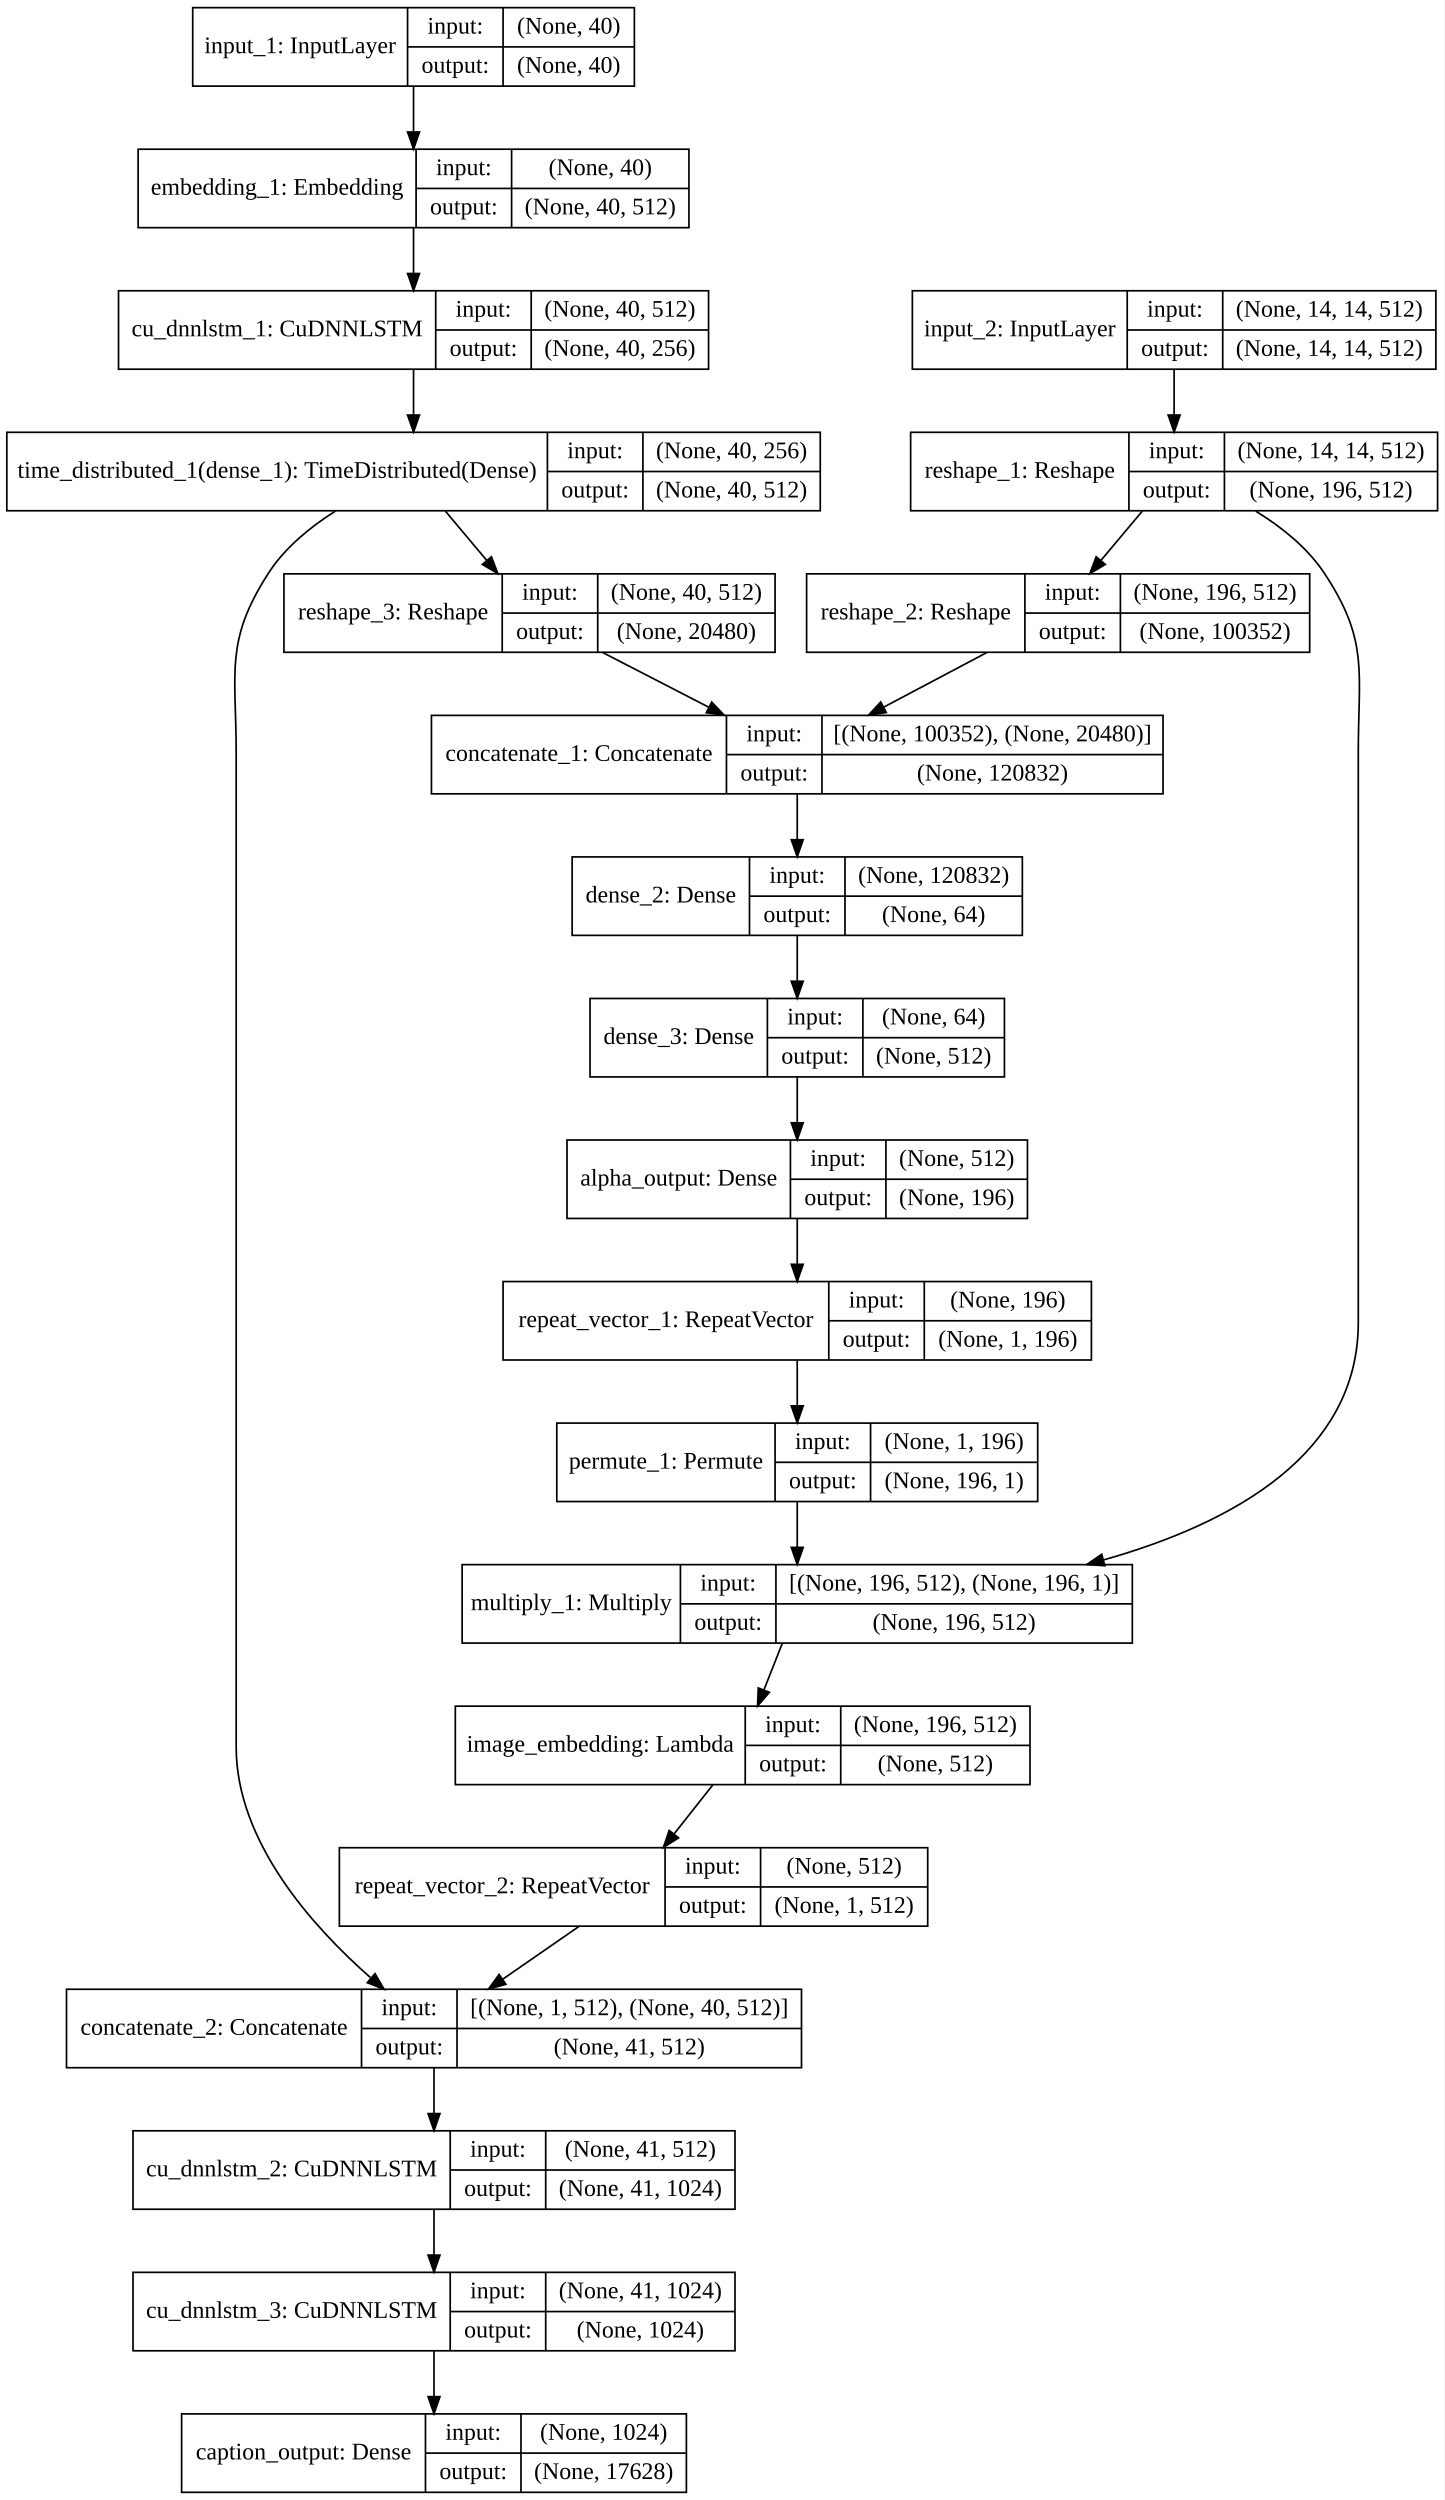
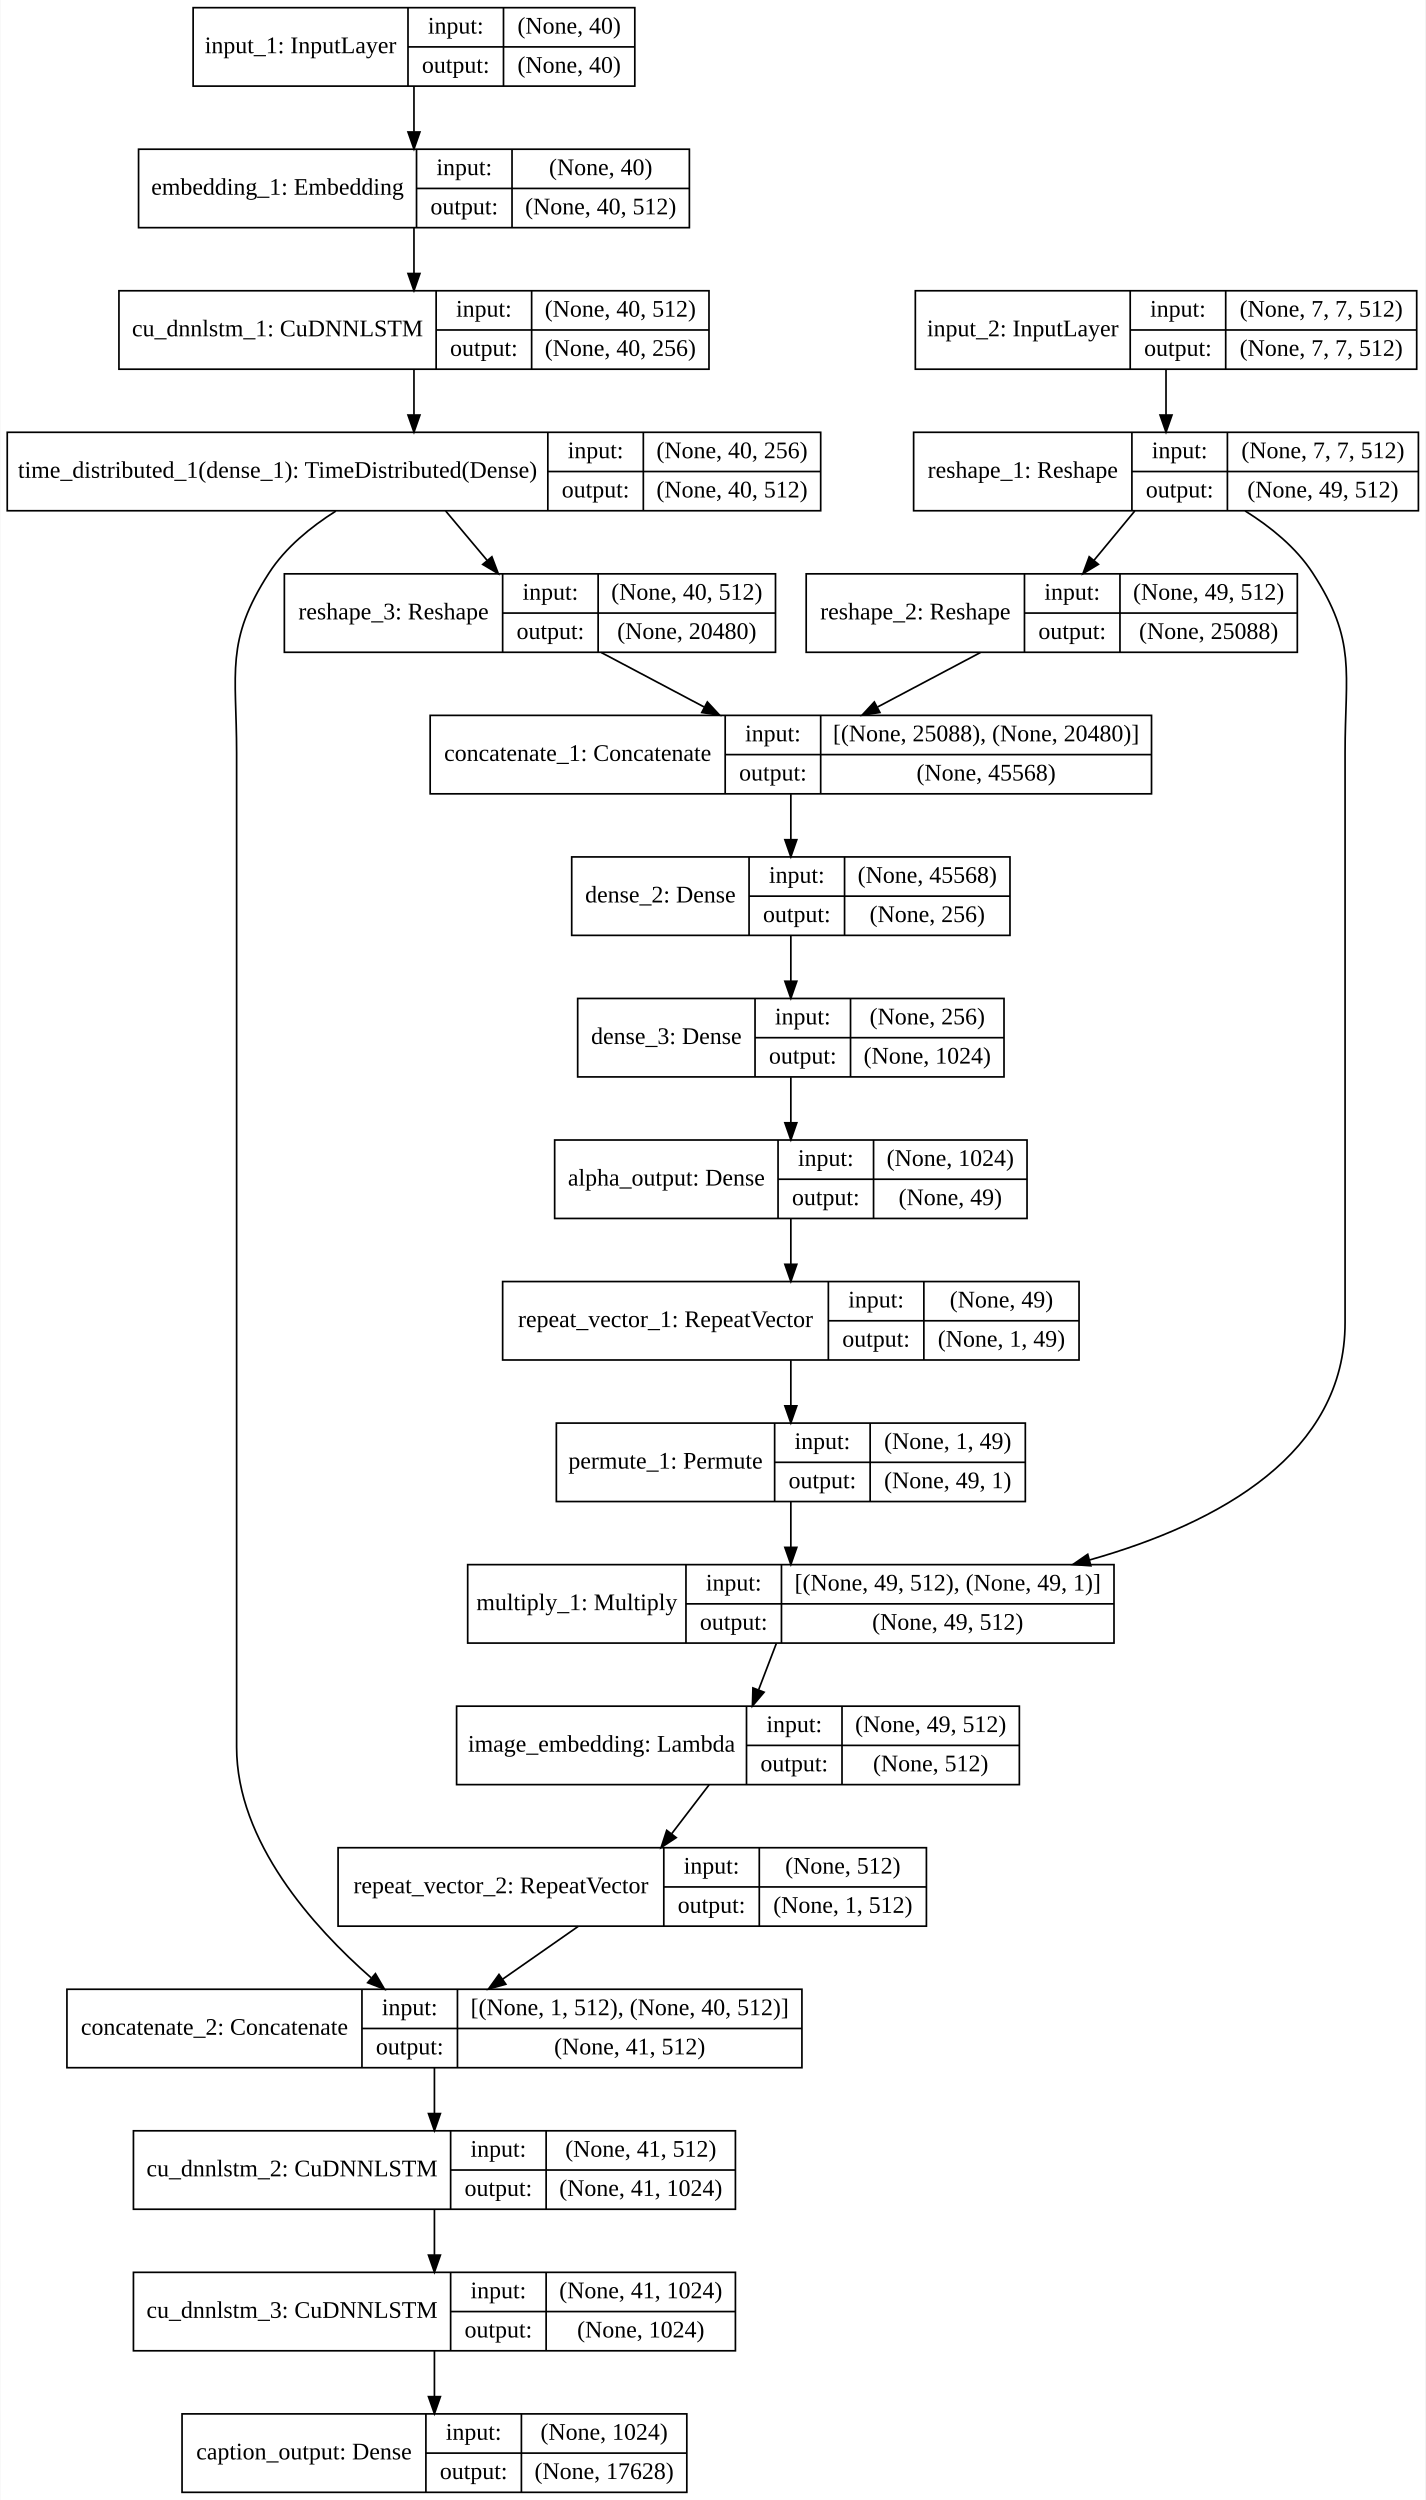
- <svg xmlns="http://www.w3.org/2000/svg" width="847pt" height="1466pt" viewBox="0.00 0.00 847.00 1466.00">
+ <svg xmlns="http://www.w3.org/2000/svg" width="836pt" height="1466pt" viewBox="0.00 0.00 835.50 1466.00">
  <g id="graph0" class="graph" transform="scale(1 1) rotate(0) translate(4 1462)">
-     <polygon fill="white" stroke="none" points="-4,4 -4,-1462 843,-1462 843,4 -4,4" />
+     <polygon fill="white" stroke="none" points="-4,4 -4,-1462 831.5,-1462 831.5,4 -4,4" />
    <g id="node1" class="node">
      <polygon fill="none" stroke="black" points="109,-1411.5 109,-1457.5 368,-1457.5 368,-1411.5 109,-1411.5" />
      <text text-anchor="middle" x="172" y="-1430.8" font-family="Times New Roman,serif" font-size="14.00">input_1: InputLayer</text>
      <polyline fill="none" stroke="black" points="235,-1411.5 235,-1457.5 " />
      <text text-anchor="middle" x="263" y="-1442.3" font-family="Times New Roman,serif" font-size="14.00">input:</text>
      <polyline fill="none" stroke="black" points="235,-1434.5 291,-1434.5 " />
      <text text-anchor="middle" x="263" y="-1419.3" font-family="Times New Roman,serif" font-size="14.00">output:</text>
      <polyline fill="none" stroke="black" points="291,-1411.5 291,-1457.5 " />
      <text text-anchor="middle" x="329.5" y="-1442.3" font-family="Times New Roman,serif" font-size="14.00">(None, 40)</text>
      <polyline fill="none" stroke="black" points="291,-1434.5 368,-1434.5 " />
      <text text-anchor="middle" x="329.5" y="-1419.3" font-family="Times New Roman,serif" font-size="14.00">(None, 40)</text>
    </g>
    <g id="node2" class="node">
      <polygon fill="none" stroke="black" points="77,-1328.5 77,-1374.5 400,-1374.5 400,-1328.5 77,-1328.5" />
      <text text-anchor="middle" x="158.5" y="-1347.8" font-family="Times New Roman,serif" font-size="14.00">embedding_1: Embedding</text>
      <polyline fill="none" stroke="black" points="240,-1328.5 240,-1374.5 " />
      <text text-anchor="middle" x="268" y="-1359.3" font-family="Times New Roman,serif" font-size="14.00">input:</text>
      <polyline fill="none" stroke="black" points="240,-1351.5 296,-1351.5 " />
      <text text-anchor="middle" x="268" y="-1336.3" font-family="Times New Roman,serif" font-size="14.00">output:</text>
      <polyline fill="none" stroke="black" points="296,-1328.5 296,-1374.5 " />
      <text text-anchor="middle" x="348" y="-1359.3" font-family="Times New Roman,serif" font-size="14.00">(None, 40)</text>
      <polyline fill="none" stroke="black" points="296,-1351.5 400,-1351.5 " />
      <text text-anchor="middle" x="348" y="-1336.3" font-family="Times New Roman,serif" font-size="14.00">(None, 40, 512)</text>
    </g>
    <g id="edge1" class="edge">
      <path fill="none" stroke="black" d="M238.5,-1411.37C238.5,-1403.15 238.5,-1393.66 238.5,-1384.73" />
      <polygon fill="black" stroke="black" points="242,-1384.61 238.5,-1374.61 235,-1384.61 242,-1384.61" />
    </g>
    <g id="node4" class="node">
      <polygon fill="none" stroke="black" points="65.5,-1245.5 65.5,-1291.5 411.5,-1291.5 411.5,-1245.5 65.5,-1245.5" />
      <text text-anchor="middle" x="158.5" y="-1264.8" font-family="Times New Roman,serif" font-size="14.00">cu_dnnlstm_1: CuDNNLSTM</text>
      <polyline fill="none" stroke="black" points="251.5,-1245.5 251.5,-1291.5 " />
      <text text-anchor="middle" x="279.5" y="-1276.3" font-family="Times New Roman,serif" font-size="14.00">input:</text>
      <polyline fill="none" stroke="black" points="251.5,-1268.5 307.5,-1268.5 " />
      <text text-anchor="middle" x="279.5" y="-1253.3" font-family="Times New Roman,serif" font-size="14.00">output:</text>
      <polyline fill="none" stroke="black" points="307.5,-1245.5 307.5,-1291.5 " />
      <text text-anchor="middle" x="359.5" y="-1276.3" font-family="Times New Roman,serif" font-size="14.00">(None, 40, 512)</text>
      <polyline fill="none" stroke="black" points="307.5,-1268.5 411.5,-1268.5 " />
      <text text-anchor="middle" x="359.5" y="-1253.3" font-family="Times New Roman,serif" font-size="14.00">(None, 40, 256)</text>
    </g>
    <g id="edge2" class="edge">
      <path fill="none" stroke="black" d="M238.5,-1328.37C238.5,-1320.15 238.5,-1310.66 238.5,-1301.73" />
      <polygon fill="black" stroke="black" points="242,-1301.61 238.5,-1291.61 235,-1301.61 242,-1301.61" />
    </g>
    <g id="node3" class="node">
-       <polygon fill="none" stroke="black" points="531,-1245.5 531,-1291.5 838,-1291.5 838,-1245.5 531,-1245.5" />
-       <text text-anchor="middle" x="594" y="-1264.8" font-family="Times New Roman,serif" font-size="14.00">input_2: InputLayer</text>
-       <polyline fill="none" stroke="black" points="657,-1245.5 657,-1291.5 " />
-       <text text-anchor="middle" x="685" y="-1276.3" font-family="Times New Roman,serif" font-size="14.00">input:</text>
-       <polyline fill="none" stroke="black" points="657,-1268.5 713,-1268.5 " />
-       <text text-anchor="middle" x="685" y="-1253.3" font-family="Times New Roman,serif" font-size="14.00">output:</text>
-       <polyline fill="none" stroke="black" points="713,-1245.5 713,-1291.5 " />
-       <text text-anchor="middle" x="775.5" y="-1276.3" font-family="Times New Roman,serif" font-size="14.00">(None, 14, 14, 512)</text>
-       <polyline fill="none" stroke="black" points="713,-1268.5 838,-1268.5 " />
-       <text text-anchor="middle" x="775.5" y="-1253.3" font-family="Times New Roman,serif" font-size="14.00">(None, 14, 14, 512)</text>
+       <polygon fill="none" stroke="black" points="532.5,-1245.5 532.5,-1291.5 826.5,-1291.5 826.5,-1245.5 532.5,-1245.5" />
+       <text text-anchor="middle" x="595.5" y="-1264.8" font-family="Times New Roman,serif" font-size="14.00">input_2: InputLayer</text>
+       <polyline fill="none" stroke="black" points="658.5,-1245.5 658.5,-1291.5 " />
+       <text text-anchor="middle" x="686.5" y="-1276.3" font-family="Times New Roman,serif" font-size="14.00">input:</text>
+       <polyline fill="none" stroke="black" points="658.5,-1268.5 714.5,-1268.5 " />
+       <text text-anchor="middle" x="686.5" y="-1253.3" font-family="Times New Roman,serif" font-size="14.00">output:</text>
+       <polyline fill="none" stroke="black" points="714.5,-1245.5 714.5,-1291.5 " />
+       <text text-anchor="middle" x="770.5" y="-1276.3" font-family="Times New Roman,serif" font-size="14.00">(None, 7, 7, 512)</text>
+       <polyline fill="none" stroke="black" points="714.5,-1268.5 826.5,-1268.5 " />
+       <text text-anchor="middle" x="770.5" y="-1253.3" font-family="Times New Roman,serif" font-size="14.00">(None, 7, 7, 512)</text>
    </g>
    <g id="node5" class="node">
-       <polygon fill="none" stroke="black" points="530,-1162.5 530,-1208.5 839,-1208.5 839,-1162.5 530,-1162.5" />
-       <text text-anchor="middle" x="594" y="-1181.8" font-family="Times New Roman,serif" font-size="14.00">reshape_1: Reshape</text>
-       <polyline fill="none" stroke="black" points="658,-1162.5 658,-1208.5 " />
-       <text text-anchor="middle" x="686" y="-1193.3" font-family="Times New Roman,serif" font-size="14.00">input:</text>
-       <polyline fill="none" stroke="black" points="658,-1185.5 714,-1185.5 " />
-       <text text-anchor="middle" x="686" y="-1170.3" font-family="Times New Roman,serif" font-size="14.00">output:</text>
-       <polyline fill="none" stroke="black" points="714,-1162.5 714,-1208.5 " />
-       <text text-anchor="middle" x="776.5" y="-1193.3" font-family="Times New Roman,serif" font-size="14.00">(None, 14, 14, 512)</text>
-       <polyline fill="none" stroke="black" points="714,-1185.5 839,-1185.5 " />
-       <text text-anchor="middle" x="776.5" y="-1170.3" font-family="Times New Roman,serif" font-size="14.00">(None, 196, 512)</text>
+       <polygon fill="none" stroke="black" points="531.5,-1162.5 531.5,-1208.5 827.5,-1208.5 827.5,-1162.5 531.5,-1162.5" />
+       <text text-anchor="middle" x="595.5" y="-1181.8" font-family="Times New Roman,serif" font-size="14.00">reshape_1: Reshape</text>
+       <polyline fill="none" stroke="black" points="659.5,-1162.5 659.5,-1208.5 " />
+       <text text-anchor="middle" x="687.5" y="-1193.3" font-family="Times New Roman,serif" font-size="14.00">input:</text>
+       <polyline fill="none" stroke="black" points="659.5,-1185.5 715.5,-1185.5 " />
+       <text text-anchor="middle" x="687.5" y="-1170.3" font-family="Times New Roman,serif" font-size="14.00">output:</text>
+       <polyline fill="none" stroke="black" points="715.5,-1162.5 715.5,-1208.5 " />
+       <text text-anchor="middle" x="771.5" y="-1193.3" font-family="Times New Roman,serif" font-size="14.00">(None, 7, 7, 512)</text>
+       <polyline fill="none" stroke="black" points="715.5,-1185.5 827.5,-1185.5 " />
+       <text text-anchor="middle" x="771.5" y="-1170.3" font-family="Times New Roman,serif" font-size="14.00">(None, 49, 512)</text>
    </g>
    <g id="edge3" class="edge">
-       <path fill="none" stroke="black" d="M684.5,-1245.37C684.5,-1237.15 684.5,-1227.66 684.5,-1218.73" />
-       <polygon fill="black" stroke="black" points="688,-1218.61 684.5,-1208.61 681,-1218.61 688,-1218.61" />
+       <path fill="none" stroke="black" d="M679.5,-1245.37C679.5,-1237.15 679.5,-1227.66 679.5,-1218.73" />
+       <polygon fill="black" stroke="black" points="683,-1218.61 679.5,-1208.61 676,-1218.61 683,-1218.61" />
    </g>
    <g id="node6" class="node">
      <polygon fill="none" stroke="black" points="0,-1162.5 0,-1208.5 477,-1208.5 477,-1162.5 0,-1162.5" />
      <text text-anchor="middle" x="158.5" y="-1181.8" font-family="Times New Roman,serif" font-size="14.00">time_distributed_1(dense_1): TimeDistributed(Dense)</text>
      <polyline fill="none" stroke="black" points="317,-1162.5 317,-1208.5 " />
      <text text-anchor="middle" x="345" y="-1193.3" font-family="Times New Roman,serif" font-size="14.00">input:</text>
      <polyline fill="none" stroke="black" points="317,-1185.5 373,-1185.5 " />
      <text text-anchor="middle" x="345" y="-1170.3" font-family="Times New Roman,serif" font-size="14.00">output:</text>
      <polyline fill="none" stroke="black" points="373,-1162.5 373,-1208.5 " />
      <text text-anchor="middle" x="425" y="-1193.3" font-family="Times New Roman,serif" font-size="14.00">(None, 40, 256)</text>
      <polyline fill="none" stroke="black" points="373,-1185.5 477,-1185.5 " />
      <text text-anchor="middle" x="425" y="-1170.3" font-family="Times New Roman,serif" font-size="14.00">(None, 40, 512)</text>
    </g>
    <g id="edge4" class="edge">
      <path fill="none" stroke="black" d="M238.5,-1245.37C238.5,-1237.15 238.5,-1227.66 238.5,-1218.73" />
      <polygon fill="black" stroke="black" points="242,-1218.61 238.5,-1208.61 235,-1218.61 242,-1218.61" />
    </g>
    <g id="node7" class="node">
-       <polygon fill="none" stroke="black" points="469,-1079.5 469,-1125.5 764,-1125.5 764,-1079.5 469,-1079.5" />
-       <text text-anchor="middle" x="533" y="-1098.8" font-family="Times New Roman,serif" font-size="14.00">reshape_2: Reshape</text>
-       <polyline fill="none" stroke="black" points="597,-1079.5 597,-1125.5 " />
-       <text text-anchor="middle" x="625" y="-1110.3" font-family="Times New Roman,serif" font-size="14.00">input:</text>
-       <polyline fill="none" stroke="black" points="597,-1102.5 653,-1102.5 " />
-       <text text-anchor="middle" x="625" y="-1087.3" font-family="Times New Roman,serif" font-size="14.00">output:</text>
-       <polyline fill="none" stroke="black" points="653,-1079.5 653,-1125.5 " />
-       <text text-anchor="middle" x="708.5" y="-1110.3" font-family="Times New Roman,serif" font-size="14.00">(None, 196, 512)</text>
-       <polyline fill="none" stroke="black" points="653,-1102.5 764,-1102.5 " />
-       <text text-anchor="middle" x="708.5" y="-1087.3" font-family="Times New Roman,serif" font-size="14.00">(None, 100352)</text>
+       <polygon fill="none" stroke="black" points="468.5,-1079.5 468.5,-1125.5 756.5,-1125.5 756.5,-1079.5 468.5,-1079.5" />
+       <text text-anchor="middle" x="532.5" y="-1098.8" font-family="Times New Roman,serif" font-size="14.00">reshape_2: Reshape</text>
+       <polyline fill="none" stroke="black" points="596.5,-1079.5 596.5,-1125.5 " />
+       <text text-anchor="middle" x="624.5" y="-1110.3" font-family="Times New Roman,serif" font-size="14.00">input:</text>
+       <polyline fill="none" stroke="black" points="596.5,-1102.5 652.5,-1102.5 " />
+       <text text-anchor="middle" x="624.5" y="-1087.3" font-family="Times New Roman,serif" font-size="14.00">output:</text>
+       <polyline fill="none" stroke="black" points="652.5,-1079.5 652.5,-1125.5 " />
+       <text text-anchor="middle" x="704.5" y="-1110.3" font-family="Times New Roman,serif" font-size="14.00">(None, 49, 512)</text>
+       <polyline fill="none" stroke="black" points="652.5,-1102.5 756.5,-1102.5 " />
+       <text text-anchor="middle" x="704.5" y="-1087.3" font-family="Times New Roman,serif" font-size="14.00">(None, 25088)</text>
    </g>
    <g id="edge5" class="edge">
-       <path fill="none" stroke="black" d="M665.919,-1162.37C658.423,-1153.44 649.658,-1143 641.609,-1133.41" />
-       <polygon fill="black" stroke="black" points="644.169,-1131.02 635.059,-1125.61 638.808,-1135.52 644.169,-1131.02" />
+       <path fill="none" stroke="black" d="M661.192,-1162.37C653.806,-1153.44 645.17,-1143 637.239,-1133.41" />
+       <polygon fill="black" stroke="black" points="639.857,-1131.08 630.786,-1125.61 634.463,-1135.54 639.857,-1131.08" />
    </g>
    <g id="node15" class="node">
-       <polygon fill="none" stroke="black" points="267,-498.5 267,-544.5 660,-544.5 660,-498.5 267,-498.5" />
-       <text text-anchor="middle" x="331" y="-517.8" font-family="Times New Roman,serif" font-size="14.00">multiply_1: Multiply</text>
-       <polyline fill="none" stroke="black" points="395,-498.5 395,-544.5 " />
-       <text text-anchor="middle" x="423" y="-529.3" font-family="Times New Roman,serif" font-size="14.00">input:</text>
-       <polyline fill="none" stroke="black" points="395,-521.5 451,-521.5 " />
-       <text text-anchor="middle" x="423" y="-506.3" font-family="Times New Roman,serif" font-size="14.00">output:</text>
-       <polyline fill="none" stroke="black" points="451,-498.5 451,-544.5 " />
-       <text text-anchor="middle" x="555.5" y="-529.3" font-family="Times New Roman,serif" font-size="14.00">[(None, 196, 512), (None, 196, 1)]</text>
-       <polyline fill="none" stroke="black" points="451,-521.5 660,-521.5 " />
-       <text text-anchor="middle" x="555.5" y="-506.3" font-family="Times New Roman,serif" font-size="14.00">(None, 196, 512)</text>
+       <polygon fill="none" stroke="black" points="270,-498.5 270,-544.5 649,-544.5 649,-498.5 270,-498.5" />
+       <text text-anchor="middle" x="334" y="-517.8" font-family="Times New Roman,serif" font-size="14.00">multiply_1: Multiply</text>
+       <polyline fill="none" stroke="black" points="398,-498.5 398,-544.5 " />
+       <text text-anchor="middle" x="426" y="-529.3" font-family="Times New Roman,serif" font-size="14.00">input:</text>
+       <polyline fill="none" stroke="black" points="398,-521.5 454,-521.5 " />
+       <text text-anchor="middle" x="426" y="-506.3" font-family="Times New Roman,serif" font-size="14.00">output:</text>
+       <polyline fill="none" stroke="black" points="454,-498.5 454,-544.5 " />
+       <text text-anchor="middle" x="551.5" y="-529.3" font-family="Times New Roman,serif" font-size="14.00">[(None, 49, 512), (None, 49, 1)]</text>
+       <polyline fill="none" stroke="black" points="454,-521.5 649,-521.5 " />
+       <text text-anchor="middle" x="551.5" y="-506.3" font-family="Times New Roman,serif" font-size="14.00">(None, 49, 512)</text>
    </g>
    <g id="edge14" class="edge">
-       <path fill="none" stroke="black" d="M732.328,-1162.28C747.336,-1153.07 762.561,-1140.98 772.5,-1126 798.882,-1086.23 792.5,-1068.22 792.5,-1020.5 792.5,-1020.5 792.5,-1020.5 792.5,-686.5 792.5,-609.843 720.074,-569.016 643.185,-547.273" />
-       <polygon fill="black" stroke="black" points="643.868,-543.832 633.3,-544.586 642.032,-550.587 643.868,-543.832" />
+       <path fill="none" stroke="black" d="M725.88,-1162.4C740.699,-1153.14 755.766,-1140.99 765.5,-1126 791.443,-1086.04 784.5,-1068.14 784.5,-1020.5 784.5,-1020.5 784.5,-1020.5 784.5,-686.5 784.5,-609.831 711.519,-568.997 634.725,-547.253" />
+       <polygon fill="black" stroke="black" points="635.425,-543.816 624.856,-544.566 633.586,-550.57 635.425,-543.816" />
    </g>
    <g id="node8" class="node">
      <polygon fill="none" stroke="black" points="162.5,-1079.5 162.5,-1125.5 450.5,-1125.5 450.5,-1079.5 162.5,-1079.5" />
      <text text-anchor="middle" x="226.5" y="-1098.8" font-family="Times New Roman,serif" font-size="14.00">reshape_3: Reshape</text>
      <polyline fill="none" stroke="black" points="290.5,-1079.5 290.5,-1125.5 " />
      <text text-anchor="middle" x="318.5" y="-1110.3" font-family="Times New Roman,serif" font-size="14.00">input:</text>
      <polyline fill="none" stroke="black" points="290.5,-1102.5 346.5,-1102.5 " />
      <text text-anchor="middle" x="318.5" y="-1087.3" font-family="Times New Roman,serif" font-size="14.00">output:</text>
      <polyline fill="none" stroke="black" points="346.5,-1079.5 346.5,-1125.5 " />
      <text text-anchor="middle" x="398.5" y="-1110.3" font-family="Times New Roman,serif" font-size="14.00">(None, 40, 512)</text>
      <polyline fill="none" stroke="black" points="346.5,-1102.5 450.5,-1102.5 " />
      <text text-anchor="middle" x="398.5" y="-1087.3" font-family="Times New Roman,serif" font-size="14.00">(None, 20480)</text>
    </g>
    <g id="edge6" class="edge">
      <path fill="none" stroke="black" d="M257.081,-1162.37C264.577,-1153.44 273.342,-1143 281.391,-1133.41" />
      <polygon fill="black" stroke="black" points="284.192,-1135.52 287.941,-1125.61 278.831,-1131.02 284.192,-1135.52" />
    </g>
    <g id="node18" class="node">
      <polygon fill="none" stroke="black" points="35,-249.5 35,-295.5 466,-295.5 466,-249.5 35,-249.5" />
      <text text-anchor="middle" x="121.5" y="-268.8" font-family="Times New Roman,serif" font-size="14.00">concatenate_2: Concatenate</text>
      <polyline fill="none" stroke="black" points="208,-249.5 208,-295.5 " />
      <text text-anchor="middle" x="236" y="-280.3" font-family="Times New Roman,serif" font-size="14.00">input:</text>
      <polyline fill="none" stroke="black" points="208,-272.5 264,-272.5 " />
      <text text-anchor="middle" x="236" y="-257.3" font-family="Times New Roman,serif" font-size="14.00">output:</text>
      <polyline fill="none" stroke="black" points="264,-249.5 264,-295.5 " />
      <text text-anchor="middle" x="365" y="-280.3" font-family="Times New Roman,serif" font-size="14.00">[(None, 1, 512), (None, 40, 512)]</text>
      <polyline fill="none" stroke="black" points="264,-272.5 466,-272.5 " />
      <text text-anchor="middle" x="365" y="-257.3" font-family="Times New Roman,serif" font-size="14.00">(None, 41, 512)</text>
    </g>
    <g id="edge19" class="edge">
      <path fill="none" stroke="black" d="M192.655,-1162.29C178.007,-1153.03 163.117,-1140.9 153.5,-1126 127.666,-1085.97 134.5,-1068.14 134.5,-1020.5 134.5,-1020.5 134.5,-1020.5 134.5,-437.5 134.5,-381.968 179.38,-332.068 213.308,-302.279" />
      <polygon fill="black" stroke="black" points="215.901,-304.667 221.228,-295.509 211.353,-299.346 215.901,-304.667" />
    </g>
    <g id="node9" class="node">
-       <polygon fill="none" stroke="black" points="249,-996.5 249,-1042.5 678,-1042.5 678,-996.5 249,-996.5" />
-       <text text-anchor="middle" x="335.5" y="-1015.8" font-family="Times New Roman,serif" font-size="14.00">concatenate_1: Concatenate</text>
-       <polyline fill="none" stroke="black" points="422,-996.5 422,-1042.5 " />
-       <text text-anchor="middle" x="450" y="-1027.3" font-family="Times New Roman,serif" font-size="14.00">input:</text>
-       <polyline fill="none" stroke="black" points="422,-1019.5 478,-1019.5 " />
-       <text text-anchor="middle" x="450" y="-1004.3" font-family="Times New Roman,serif" font-size="14.00">output:</text>
-       <polyline fill="none" stroke="black" points="478,-996.5 478,-1042.5 " />
-       <text text-anchor="middle" x="578" y="-1027.3" font-family="Times New Roman,serif" font-size="14.00">[(None, 100352), (None, 20480)]</text>
-       <polyline fill="none" stroke="black" points="478,-1019.5 678,-1019.5 " />
-       <text text-anchor="middle" x="578" y="-1004.3" font-family="Times New Roman,serif" font-size="14.00">(None, 120832)</text>
+       <polygon fill="none" stroke="black" points="248,-996.5 248,-1042.5 671,-1042.5 671,-996.5 248,-996.5" />
+       <text text-anchor="middle" x="334.5" y="-1015.8" font-family="Times New Roman,serif" font-size="14.00">concatenate_1: Concatenate</text>
+       <polyline fill="none" stroke="black" points="421,-996.5 421,-1042.5 " />
+       <text text-anchor="middle" x="449" y="-1027.3" font-family="Times New Roman,serif" font-size="14.00">input:</text>
+       <polyline fill="none" stroke="black" points="421,-1019.5 477,-1019.5 " />
+       <text text-anchor="middle" x="449" y="-1004.3" font-family="Times New Roman,serif" font-size="14.00">output:</text>
+       <polyline fill="none" stroke="black" points="477,-996.5 477,-1042.5 " />
+       <text text-anchor="middle" x="574" y="-1027.3" font-family="Times New Roman,serif" font-size="14.00">[(None, 25088), (None, 20480)]</text>
+       <polyline fill="none" stroke="black" points="477,-1019.5 671,-1019.5 " />
+       <text text-anchor="middle" x="574" y="-1004.3" font-family="Times New Roman,serif" font-size="14.00">(None, 45568)</text>
    </g>
    <g id="edge7" class="edge">
-       <path fill="none" stroke="black" d="M574.692,-1079.37C556.055,-1069.5 533.933,-1057.79 514.348,-1047.42" />
-       <polygon fill="black" stroke="black" points="515.733,-1044.19 505.257,-1042.61 512.458,-1050.38 515.733,-1044.19" />
+       <path fill="none" stroke="black" d="M570.692,-1079.37C552.055,-1069.5 529.933,-1057.79 510.348,-1047.42" />
+       <polygon fill="black" stroke="black" points="511.733,-1044.19 501.257,-1042.61 508.458,-1050.38 511.733,-1044.19" />
    </g>
    <g id="edge8" class="edge">
-       <path fill="none" stroke="black" d="M349.401,-1079.37C368.612,-1069.46 391.431,-1057.68 411.596,-1047.28" />
-       <polygon fill="black" stroke="black" points="413.369,-1050.3 420.651,-1042.61 410.159,-1044.08 413.369,-1050.3" />
+       <path fill="none" stroke="black" d="M348.308,-1079.37C366.945,-1069.5 389.067,-1057.79 408.652,-1047.42" />
+       <polygon fill="black" stroke="black" points="410.542,-1050.38 417.743,-1042.61 407.267,-1044.19 410.542,-1050.38" />
    </g>
    <g id="node10" class="node">
-       <polygon fill="none" stroke="black" points="331.5,-913.5 331.5,-959.5 595.5,-959.5 595.5,-913.5 331.5,-913.5" />
-       <text text-anchor="middle" x="383.5" y="-932.8" font-family="Times New Roman,serif" font-size="14.00">dense_2: Dense</text>
-       <polyline fill="none" stroke="black" points="435.5,-913.5 435.5,-959.5 " />
-       <text text-anchor="middle" x="463.5" y="-944.3" font-family="Times New Roman,serif" font-size="14.00">input:</text>
-       <polyline fill="none" stroke="black" points="435.5,-936.5 491.5,-936.5 " />
-       <text text-anchor="middle" x="463.5" y="-921.3" font-family="Times New Roman,serif" font-size="14.00">output:</text>
-       <polyline fill="none" stroke="black" points="491.5,-913.5 491.5,-959.5 " />
-       <text text-anchor="middle" x="543.5" y="-944.3" font-family="Times New Roman,serif" font-size="14.00">(None, 120832)</text>
-       <polyline fill="none" stroke="black" points="491.5,-936.5 595.5,-936.5 " />
-       <text text-anchor="middle" x="543.5" y="-921.3" font-family="Times New Roman,serif" font-size="14.00">(None, 64)</text>
+       <polygon fill="none" stroke="black" points="331,-913.5 331,-959.5 588,-959.5 588,-913.5 331,-913.5" />
+       <text text-anchor="middle" x="383" y="-932.8" font-family="Times New Roman,serif" font-size="14.00">dense_2: Dense</text>
+       <polyline fill="none" stroke="black" points="435,-913.5 435,-959.5 " />
+       <text text-anchor="middle" x="463" y="-944.3" font-family="Times New Roman,serif" font-size="14.00">input:</text>
+       <polyline fill="none" stroke="black" points="435,-936.5 491,-936.5 " />
+       <text text-anchor="middle" x="463" y="-921.3" font-family="Times New Roman,serif" font-size="14.00">output:</text>
+       <polyline fill="none" stroke="black" points="491,-913.5 491,-959.5 " />
+       <text text-anchor="middle" x="539.5" y="-944.3" font-family="Times New Roman,serif" font-size="14.00">(None, 45568)</text>
+       <polyline fill="none" stroke="black" points="491,-936.5 588,-936.5 " />
+       <text text-anchor="middle" x="539.5" y="-921.3" font-family="Times New Roman,serif" font-size="14.00">(None, 256)</text>
    </g>
    <g id="edge9" class="edge">
-       <path fill="none" stroke="black" d="M463.5,-996.366C463.5,-988.152 463.5,-978.658 463.5,-969.725" />
-       <polygon fill="black" stroke="black" points="467,-969.607 463.5,-959.607 460,-969.607 467,-969.607" />
+       <path fill="none" stroke="black" d="M459.5,-996.366C459.5,-988.152 459.5,-978.658 459.5,-969.725" />
+       <polygon fill="black" stroke="black" points="463,-969.607 459.5,-959.607 456,-969.607 463,-969.607" />
    </g>
    <g id="node11" class="node">
-       <polygon fill="none" stroke="black" points="342,-830.5 342,-876.5 585,-876.5 585,-830.5 342,-830.5" />
-       <text text-anchor="middle" x="394" y="-849.8" font-family="Times New Roman,serif" font-size="14.00">dense_3: Dense</text>
-       <polyline fill="none" stroke="black" points="446,-830.5 446,-876.5 " />
-       <text text-anchor="middle" x="474" y="-861.3" font-family="Times New Roman,serif" font-size="14.00">input:</text>
-       <polyline fill="none" stroke="black" points="446,-853.5 502,-853.5 " />
-       <text text-anchor="middle" x="474" y="-838.3" font-family="Times New Roman,serif" font-size="14.00">output:</text>
-       <polyline fill="none" stroke="black" points="502,-830.5 502,-876.5 " />
-       <text text-anchor="middle" x="543.5" y="-861.3" font-family="Times New Roman,serif" font-size="14.00">(None, 64)</text>
-       <polyline fill="none" stroke="black" points="502,-853.5 585,-853.5 " />
-       <text text-anchor="middle" x="543.5" y="-838.3" font-family="Times New Roman,serif" font-size="14.00">(None, 512)</text>
+       <polygon fill="none" stroke="black" points="334.5,-830.5 334.5,-876.5 584.5,-876.5 584.5,-830.5 334.5,-830.5" />
+       <text text-anchor="middle" x="386.5" y="-849.8" font-family="Times New Roman,serif" font-size="14.00">dense_3: Dense</text>
+       <polyline fill="none" stroke="black" points="438.5,-830.5 438.5,-876.5 " />
+       <text text-anchor="middle" x="466.5" y="-861.3" font-family="Times New Roman,serif" font-size="14.00">input:</text>
+       <polyline fill="none" stroke="black" points="438.5,-853.5 494.5,-853.5 " />
+       <text text-anchor="middle" x="466.5" y="-838.3" font-family="Times New Roman,serif" font-size="14.00">output:</text>
+       <polyline fill="none" stroke="black" points="494.5,-830.5 494.5,-876.5 " />
+       <text text-anchor="middle" x="539.5" y="-861.3" font-family="Times New Roman,serif" font-size="14.00">(None, 256)</text>
+       <polyline fill="none" stroke="black" points="494.5,-853.5 584.5,-853.5 " />
+       <text text-anchor="middle" x="539.5" y="-838.3" font-family="Times New Roman,serif" font-size="14.00">(None, 1024)</text>
    </g>
    <g id="edge10" class="edge">
-       <path fill="none" stroke="black" d="M463.5,-913.366C463.5,-905.152 463.5,-895.658 463.5,-886.725" />
-       <polygon fill="black" stroke="black" points="467,-886.607 463.5,-876.607 460,-886.607 467,-886.607" />
+       <path fill="none" stroke="black" d="M459.5,-913.366C459.5,-905.152 459.5,-895.658 459.5,-886.725" />
+       <polygon fill="black" stroke="black" points="463,-886.607 459.5,-876.607 456,-886.607 463,-886.607" />
    </g>
    <g id="node12" class="node">
-       <polygon fill="none" stroke="black" points="328.5,-747.5 328.5,-793.5 598.5,-793.5 598.5,-747.5 328.5,-747.5" />
-       <text text-anchor="middle" x="394" y="-766.8" font-family="Times New Roman,serif" font-size="14.00">alpha_output: Dense</text>
-       <polyline fill="none" stroke="black" points="459.5,-747.5 459.5,-793.5 " />
-       <text text-anchor="middle" x="487.5" y="-778.3" font-family="Times New Roman,serif" font-size="14.00">input:</text>
-       <polyline fill="none" stroke="black" points="459.5,-770.5 515.5,-770.5 " />
-       <text text-anchor="middle" x="487.5" y="-755.3" font-family="Times New Roman,serif" font-size="14.00">output:</text>
-       <polyline fill="none" stroke="black" points="515.5,-747.5 515.5,-793.5 " />
-       <text text-anchor="middle" x="557" y="-778.3" font-family="Times New Roman,serif" font-size="14.00">(None, 512)</text>
-       <polyline fill="none" stroke="black" points="515.5,-770.5 598.5,-770.5 " />
-       <text text-anchor="middle" x="557" y="-755.3" font-family="Times New Roman,serif" font-size="14.00">(None, 196)</text>
+       <polygon fill="none" stroke="black" points="321,-747.5 321,-793.5 598,-793.5 598,-747.5 321,-747.5" />
+       <text text-anchor="middle" x="386.5" y="-766.8" font-family="Times New Roman,serif" font-size="14.00">alpha_output: Dense</text>
+       <polyline fill="none" stroke="black" points="452,-747.5 452,-793.5 " />
+       <text text-anchor="middle" x="480" y="-778.3" font-family="Times New Roman,serif" font-size="14.00">input:</text>
+       <polyline fill="none" stroke="black" points="452,-770.5 508,-770.5 " />
+       <text text-anchor="middle" x="480" y="-755.3" font-family="Times New Roman,serif" font-size="14.00">output:</text>
+       <polyline fill="none" stroke="black" points="508,-747.5 508,-793.5 " />
+       <text text-anchor="middle" x="553" y="-778.3" font-family="Times New Roman,serif" font-size="14.00">(None, 1024)</text>
+       <polyline fill="none" stroke="black" points="508,-770.5 598,-770.5 " />
+       <text text-anchor="middle" x="553" y="-755.3" font-family="Times New Roman,serif" font-size="14.00">(None, 49)</text>
    </g>
    <g id="edge11" class="edge">
-       <path fill="none" stroke="black" d="M463.5,-830.366C463.5,-822.152 463.5,-812.658 463.5,-803.725" />
-       <polygon fill="black" stroke="black" points="467,-803.607 463.5,-793.607 460,-803.607 467,-803.607" />
+       <path fill="none" stroke="black" d="M459.5,-830.366C459.5,-822.152 459.5,-812.658 459.5,-803.725" />
+       <polygon fill="black" stroke="black" points="463,-803.607 459.5,-793.607 456,-803.607 463,-803.607" />
    </g>
    <g id="node13" class="node">
-       <polygon fill="none" stroke="black" points="291,-664.5 291,-710.5 636,-710.5 636,-664.5 291,-664.5" />
-       <text text-anchor="middle" x="386.5" y="-683.8" font-family="Times New Roman,serif" font-size="14.00">repeat_vector_1: RepeatVector</text>
-       <polyline fill="none" stroke="black" points="482,-664.5 482,-710.5 " />
-       <text text-anchor="middle" x="510" y="-695.3" font-family="Times New Roman,serif" font-size="14.00">input:</text>
-       <polyline fill="none" stroke="black" points="482,-687.5 538,-687.5 " />
-       <text text-anchor="middle" x="510" y="-672.3" font-family="Times New Roman,serif" font-size="14.00">output:</text>
-       <polyline fill="none" stroke="black" points="538,-664.5 538,-710.5 " />
-       <text text-anchor="middle" x="587" y="-695.3" font-family="Times New Roman,serif" font-size="14.00">(None, 196)</text>
-       <polyline fill="none" stroke="black" points="538,-687.5 636,-687.5 " />
-       <text text-anchor="middle" x="587" y="-672.3" font-family="Times New Roman,serif" font-size="14.00">(None, 1, 196)</text>
+       <polygon fill="none" stroke="black" points="290.5,-664.5 290.5,-710.5 628.5,-710.5 628.5,-664.5 290.5,-664.5" />
+       <text text-anchor="middle" x="386" y="-683.8" font-family="Times New Roman,serif" font-size="14.00">repeat_vector_1: RepeatVector</text>
+       <polyline fill="none" stroke="black" points="481.5,-664.5 481.5,-710.5 " />
+       <text text-anchor="middle" x="509.5" y="-695.3" font-family="Times New Roman,serif" font-size="14.00">input:</text>
+       <polyline fill="none" stroke="black" points="481.5,-687.5 537.5,-687.5 " />
+       <text text-anchor="middle" x="509.5" y="-672.3" font-family="Times New Roman,serif" font-size="14.00">output:</text>
+       <polyline fill="none" stroke="black" points="537.5,-664.5 537.5,-710.5 " />
+       <text text-anchor="middle" x="583" y="-695.3" font-family="Times New Roman,serif" font-size="14.00">(None, 49)</text>
+       <polyline fill="none" stroke="black" points="537.5,-687.5 628.5,-687.5 " />
+       <text text-anchor="middle" x="583" y="-672.3" font-family="Times New Roman,serif" font-size="14.00">(None, 1, 49)</text>
    </g>
    <g id="edge12" class="edge">
-       <path fill="none" stroke="black" d="M463.5,-747.366C463.5,-739.152 463.5,-729.658 463.5,-720.725" />
-       <polygon fill="black" stroke="black" points="467,-720.607 463.5,-710.607 460,-720.607 467,-720.607" />
+       <path fill="none" stroke="black" d="M459.5,-747.366C459.5,-739.152 459.5,-729.658 459.5,-720.725" />
+       <polygon fill="black" stroke="black" points="463,-720.607 459.5,-710.607 456,-720.607 463,-720.607" />
    </g>
    <g id="node14" class="node">
-       <polygon fill="none" stroke="black" points="322.5,-581.5 322.5,-627.5 604.5,-627.5 604.5,-581.5 322.5,-581.5" />
-       <text text-anchor="middle" x="386.5" y="-600.8" font-family="Times New Roman,serif" font-size="14.00">permute_1: Permute</text>
-       <polyline fill="none" stroke="black" points="450.5,-581.5 450.5,-627.5 " />
-       <text text-anchor="middle" x="478.5" y="-612.3" font-family="Times New Roman,serif" font-size="14.00">input:</text>
-       <polyline fill="none" stroke="black" points="450.5,-604.5 506.5,-604.5 " />
-       <text text-anchor="middle" x="478.5" y="-589.3" font-family="Times New Roman,serif" font-size="14.00">output:</text>
-       <polyline fill="none" stroke="black" points="506.5,-581.5 506.5,-627.5 " />
-       <text text-anchor="middle" x="555.5" y="-612.3" font-family="Times New Roman,serif" font-size="14.00">(None, 1, 196)</text>
-       <polyline fill="none" stroke="black" points="506.5,-604.5 604.5,-604.5 " />
-       <text text-anchor="middle" x="555.5" y="-589.3" font-family="Times New Roman,serif" font-size="14.00">(None, 196, 1)</text>
+       <polygon fill="none" stroke="black" points="322,-581.5 322,-627.5 597,-627.5 597,-581.5 322,-581.5" />
+       <text text-anchor="middle" x="386" y="-600.8" font-family="Times New Roman,serif" font-size="14.00">permute_1: Permute</text>
+       <polyline fill="none" stroke="black" points="450,-581.5 450,-627.5 " />
+       <text text-anchor="middle" x="478" y="-612.3" font-family="Times New Roman,serif" font-size="14.00">input:</text>
+       <polyline fill="none" stroke="black" points="450,-604.5 506,-604.5 " />
+       <text text-anchor="middle" x="478" y="-589.3" font-family="Times New Roman,serif" font-size="14.00">output:</text>
+       <polyline fill="none" stroke="black" points="506,-581.5 506,-627.5 " />
+       <text text-anchor="middle" x="551.5" y="-612.3" font-family="Times New Roman,serif" font-size="14.00">(None, 1, 49)</text>
+       <polyline fill="none" stroke="black" points="506,-604.5 597,-604.5 " />
+       <text text-anchor="middle" x="551.5" y="-589.3" font-family="Times New Roman,serif" font-size="14.00">(None, 49, 1)</text>
    </g>
    <g id="edge13" class="edge">
-       <path fill="none" stroke="black" d="M463.5,-664.366C463.5,-656.152 463.5,-646.658 463.5,-637.725" />
-       <polygon fill="black" stroke="black" points="467,-637.607 463.5,-627.607 460,-637.607 467,-637.607" />
+       <path fill="none" stroke="black" d="M459.5,-664.366C459.5,-656.152 459.5,-646.658 459.5,-637.725" />
+       <polygon fill="black" stroke="black" points="463,-637.607 459.5,-627.607 456,-637.607 463,-637.607" />
    </g>
    <g id="edge15" class="edge">
-       <path fill="none" stroke="black" d="M463.5,-581.366C463.5,-573.152 463.5,-563.658 463.5,-554.725" />
-       <polygon fill="black" stroke="black" points="467,-554.607 463.5,-544.607 460,-554.607 467,-554.607" />
+       <path fill="none" stroke="black" d="M459.5,-581.366C459.5,-573.152 459.5,-563.658 459.5,-554.725" />
+       <polygon fill="black" stroke="black" points="463,-554.607 459.5,-544.607 456,-554.607 463,-554.607" />
    </g>
    <g id="node16" class="node">
-       <polygon fill="none" stroke="black" points="263,-415.5 263,-461.5 600,-461.5 600,-415.5 263,-415.5" />
-       <text text-anchor="middle" x="348" y="-434.8" font-family="Times New Roman,serif" font-size="14.00">image_embedding: Lambda</text>
-       <polyline fill="none" stroke="black" points="433,-415.5 433,-461.5 " />
-       <text text-anchor="middle" x="461" y="-446.3" font-family="Times New Roman,serif" font-size="14.00">input:</text>
-       <polyline fill="none" stroke="black" points="433,-438.5 489,-438.5 " />
-       <text text-anchor="middle" x="461" y="-423.3" font-family="Times New Roman,serif" font-size="14.00">output:</text>
-       <polyline fill="none" stroke="black" points="489,-415.5 489,-461.5 " />
-       <text text-anchor="middle" x="544.5" y="-446.3" font-family="Times New Roman,serif" font-size="14.00">(None, 196, 512)</text>
-       <polyline fill="none" stroke="black" points="489,-438.5 600,-438.5 " />
-       <text text-anchor="middle" x="544.5" y="-423.3" font-family="Times New Roman,serif" font-size="14.00">(None, 512)</text>
+       <polygon fill="none" stroke="black" points="263.5,-415.5 263.5,-461.5 593.5,-461.5 593.5,-415.5 263.5,-415.5" />
+       <text text-anchor="middle" x="348.5" y="-434.8" font-family="Times New Roman,serif" font-size="14.00">image_embedding: Lambda</text>
+       <polyline fill="none" stroke="black" points="433.5,-415.5 433.5,-461.5 " />
+       <text text-anchor="middle" x="461.5" y="-446.3" font-family="Times New Roman,serif" font-size="14.00">input:</text>
+       <polyline fill="none" stroke="black" points="433.5,-438.5 489.5,-438.5 " />
+       <text text-anchor="middle" x="461.5" y="-423.3" font-family="Times New Roman,serif" font-size="14.00">output:</text>
+       <polyline fill="none" stroke="black" points="489.5,-415.5 489.5,-461.5 " />
+       <text text-anchor="middle" x="541.5" y="-446.3" font-family="Times New Roman,serif" font-size="14.00">(None, 49, 512)</text>
+       <polyline fill="none" stroke="black" points="489.5,-438.5 593.5,-438.5 " />
+       <text text-anchor="middle" x="541.5" y="-423.3" font-family="Times New Roman,serif" font-size="14.00">(None, 512)</text>
    </g>
    <g id="edge16" class="edge">
-       <path fill="none" stroke="black" d="M454.756,-498.366C451.44,-489.973 447.597,-480.245 444.001,-471.143" />
-       <polygon fill="black" stroke="black" points="447.163,-469.621 440.234,-461.607 440.653,-472.193 447.163,-469.621" />
+       <path fill="none" stroke="black" d="M451.029,-498.366C447.817,-489.973 444.094,-480.245 440.61,-471.143" />
+       <polygon fill="black" stroke="black" points="443.804,-469.695 436.961,-461.607 437.266,-472.197 443.804,-469.695" />
    </g>
    <g id="node17" class="node">
-       <polygon fill="none" stroke="black" points="195,-332.5 195,-378.5 540,-378.5 540,-332.5 195,-332.5" />
-       <text text-anchor="middle" x="290.5" y="-351.8" font-family="Times New Roman,serif" font-size="14.00">repeat_vector_2: RepeatVector</text>
-       <polyline fill="none" stroke="black" points="386,-332.5 386,-378.5 " />
-       <text text-anchor="middle" x="414" y="-363.3" font-family="Times New Roman,serif" font-size="14.00">input:</text>
-       <polyline fill="none" stroke="black" points="386,-355.5 442,-355.5 " />
-       <text text-anchor="middle" x="414" y="-340.3" font-family="Times New Roman,serif" font-size="14.00">output:</text>
-       <polyline fill="none" stroke="black" points="442,-332.5 442,-378.5 " />
-       <text text-anchor="middle" x="491" y="-363.3" font-family="Times New Roman,serif" font-size="14.00">(None, 512)</text>
-       <polyline fill="none" stroke="black" points="442,-355.5 540,-355.5 " />
-       <text text-anchor="middle" x="491" y="-340.3" font-family="Times New Roman,serif" font-size="14.00">(None, 1, 512)</text>
+       <polygon fill="none" stroke="black" points="194,-332.5 194,-378.5 539,-378.5 539,-332.5 194,-332.5" />
+       <text text-anchor="middle" x="289.5" y="-351.8" font-family="Times New Roman,serif" font-size="14.00">repeat_vector_2: RepeatVector</text>
+       <polyline fill="none" stroke="black" points="385,-332.5 385,-378.5 " />
+       <text text-anchor="middle" x="413" y="-363.3" font-family="Times New Roman,serif" font-size="14.00">input:</text>
+       <polyline fill="none" stroke="black" points="385,-355.5 441,-355.5 " />
+       <text text-anchor="middle" x="413" y="-340.3" font-family="Times New Roman,serif" font-size="14.00">output:</text>
+       <polyline fill="none" stroke="black" points="441,-332.5 441,-378.5 " />
+       <text text-anchor="middle" x="490" y="-363.3" font-family="Times New Roman,serif" font-size="14.00">(None, 512)</text>
+       <polyline fill="none" stroke="black" points="441,-355.5 539,-355.5 " />
+       <text text-anchor="middle" x="490" y="-340.3" font-family="Times New Roman,serif" font-size="14.00">(None, 1, 512)</text>
    </g>
    <g id="edge17" class="edge">
-       <path fill="none" stroke="black" d="M414.012,-415.366C407.027,-406.527 398.872,-396.206 391.359,-386.697" />
-       <polygon fill="black" stroke="black" points="393.913,-384.283 384.967,-378.607 388.421,-388.623 393.913,-384.283" />
+       <path fill="none" stroke="black" d="M411.558,-415.366C404.792,-406.527 396.892,-396.206 389.614,-386.697" />
+       <polygon fill="black" stroke="black" points="392.279,-384.42 383.421,-378.607 386.72,-388.675 392.279,-384.42" />
    </g>
    <g id="edge18" class="edge">
-       <path fill="none" stroke="black" d="M335.529,-332.366C321.729,-322.812 305.43,-311.528 290.812,-301.409" />
-       <polygon fill="black" stroke="black" points="292.646,-298.421 282.432,-295.607 288.662,-304.177 292.646,-298.421" />
+       <path fill="none" stroke="black" d="M334.802,-332.366C321.12,-322.812 304.96,-311.528 290.468,-301.409" />
+       <polygon fill="black" stroke="black" points="292.362,-298.462 282.159,-295.607 288.354,-304.202 292.362,-298.462" />
    </g>
    <g id="node19" class="node">
      <polygon fill="none" stroke="black" points="74,-166.5 74,-212.5 427,-212.5 427,-166.5 74,-166.5" />
      <text text-anchor="middle" x="167" y="-185.8" font-family="Times New Roman,serif" font-size="14.00">cu_dnnlstm_2: CuDNNLSTM</text>
      <polyline fill="none" stroke="black" points="260,-166.5 260,-212.5 " />
      <text text-anchor="middle" x="288" y="-197.3" font-family="Times New Roman,serif" font-size="14.00">input:</text>
      <polyline fill="none" stroke="black" points="260,-189.5 316,-189.5 " />
      <text text-anchor="middle" x="288" y="-174.3" font-family="Times New Roman,serif" font-size="14.00">output:</text>
      <polyline fill="none" stroke="black" points="316,-166.5 316,-212.5 " />
      <text text-anchor="middle" x="371.5" y="-197.3" font-family="Times New Roman,serif" font-size="14.00">(None, 41, 512)</text>
      <polyline fill="none" stroke="black" points="316,-189.5 427,-189.5 " />
      <text text-anchor="middle" x="371.5" y="-174.3" font-family="Times New Roman,serif" font-size="14.00">(None, 41, 1024)</text>
    </g>
    <g id="edge20" class="edge">
      <path fill="none" stroke="black" d="M250.5,-249.366C250.5,-241.152 250.5,-231.658 250.5,-222.725" />
      <polygon fill="black" stroke="black" points="254,-222.607 250.5,-212.607 247,-222.607 254,-222.607" />
    </g>
    <g id="node20" class="node">
      <polygon fill="none" stroke="black" points="74,-83.5 74,-129.5 427,-129.5 427,-83.5 74,-83.5" />
      <text text-anchor="middle" x="167" y="-102.8" font-family="Times New Roman,serif" font-size="14.00">cu_dnnlstm_3: CuDNNLSTM</text>
      <polyline fill="none" stroke="black" points="260,-83.5 260,-129.5 " />
      <text text-anchor="middle" x="288" y="-114.3" font-family="Times New Roman,serif" font-size="14.00">input:</text>
      <polyline fill="none" stroke="black" points="260,-106.5 316,-106.5 " />
      <text text-anchor="middle" x="288" y="-91.3" font-family="Times New Roman,serif" font-size="14.00">output:</text>
      <polyline fill="none" stroke="black" points="316,-83.5 316,-129.5 " />
      <text text-anchor="middle" x="371.5" y="-114.3" font-family="Times New Roman,serif" font-size="14.00">(None, 41, 1024)</text>
      <polyline fill="none" stroke="black" points="316,-106.5 427,-106.5 " />
      <text text-anchor="middle" x="371.5" y="-91.3" font-family="Times New Roman,serif" font-size="14.00">(None, 1024)</text>
    </g>
    <g id="edge21" class="edge">
      <path fill="none" stroke="black" d="M250.5,-166.366C250.5,-158.152 250.5,-148.658 250.5,-139.725" />
      <polygon fill="black" stroke="black" points="254,-139.607 250.5,-129.607 247,-139.607 254,-139.607" />
    </g>
    <g id="node21" class="node">
      <polygon fill="none" stroke="black" points="102.5,-0.5 102.5,-46.5 398.5,-46.5 398.5,-0.5 102.5,-0.5" />
      <text text-anchor="middle" x="174" y="-19.8" font-family="Times New Roman,serif" font-size="14.00">caption_output: Dense</text>
      <polyline fill="none" stroke="black" points="245.5,-0.5 245.5,-46.5 " />
      <text text-anchor="middle" x="273.5" y="-31.3" font-family="Times New Roman,serif" font-size="14.00">input:</text>
      <polyline fill="none" stroke="black" points="245.5,-23.5 301.5,-23.5 " />
      <text text-anchor="middle" x="273.5" y="-8.3" font-family="Times New Roman,serif" font-size="14.00">output:</text>
      <polyline fill="none" stroke="black" points="301.5,-0.5 301.5,-46.5 " />
      <text text-anchor="middle" x="350" y="-31.3" font-family="Times New Roman,serif" font-size="14.00">(None, 1024)</text>
      <polyline fill="none" stroke="black" points="301.5,-23.5 398.5,-23.5 " />
      <text text-anchor="middle" x="350" y="-8.3" font-family="Times New Roman,serif" font-size="14.00">(None, 17628)</text>
    </g>
    <g id="edge22" class="edge">
      <path fill="none" stroke="black" d="M250.5,-83.366C250.5,-75.152 250.5,-65.658 250.5,-56.725" />
      <polygon fill="black" stroke="black" points="254,-56.607 250.5,-46.607 247,-56.607 254,-56.607" />
    </g>
  </g>
</svg>
